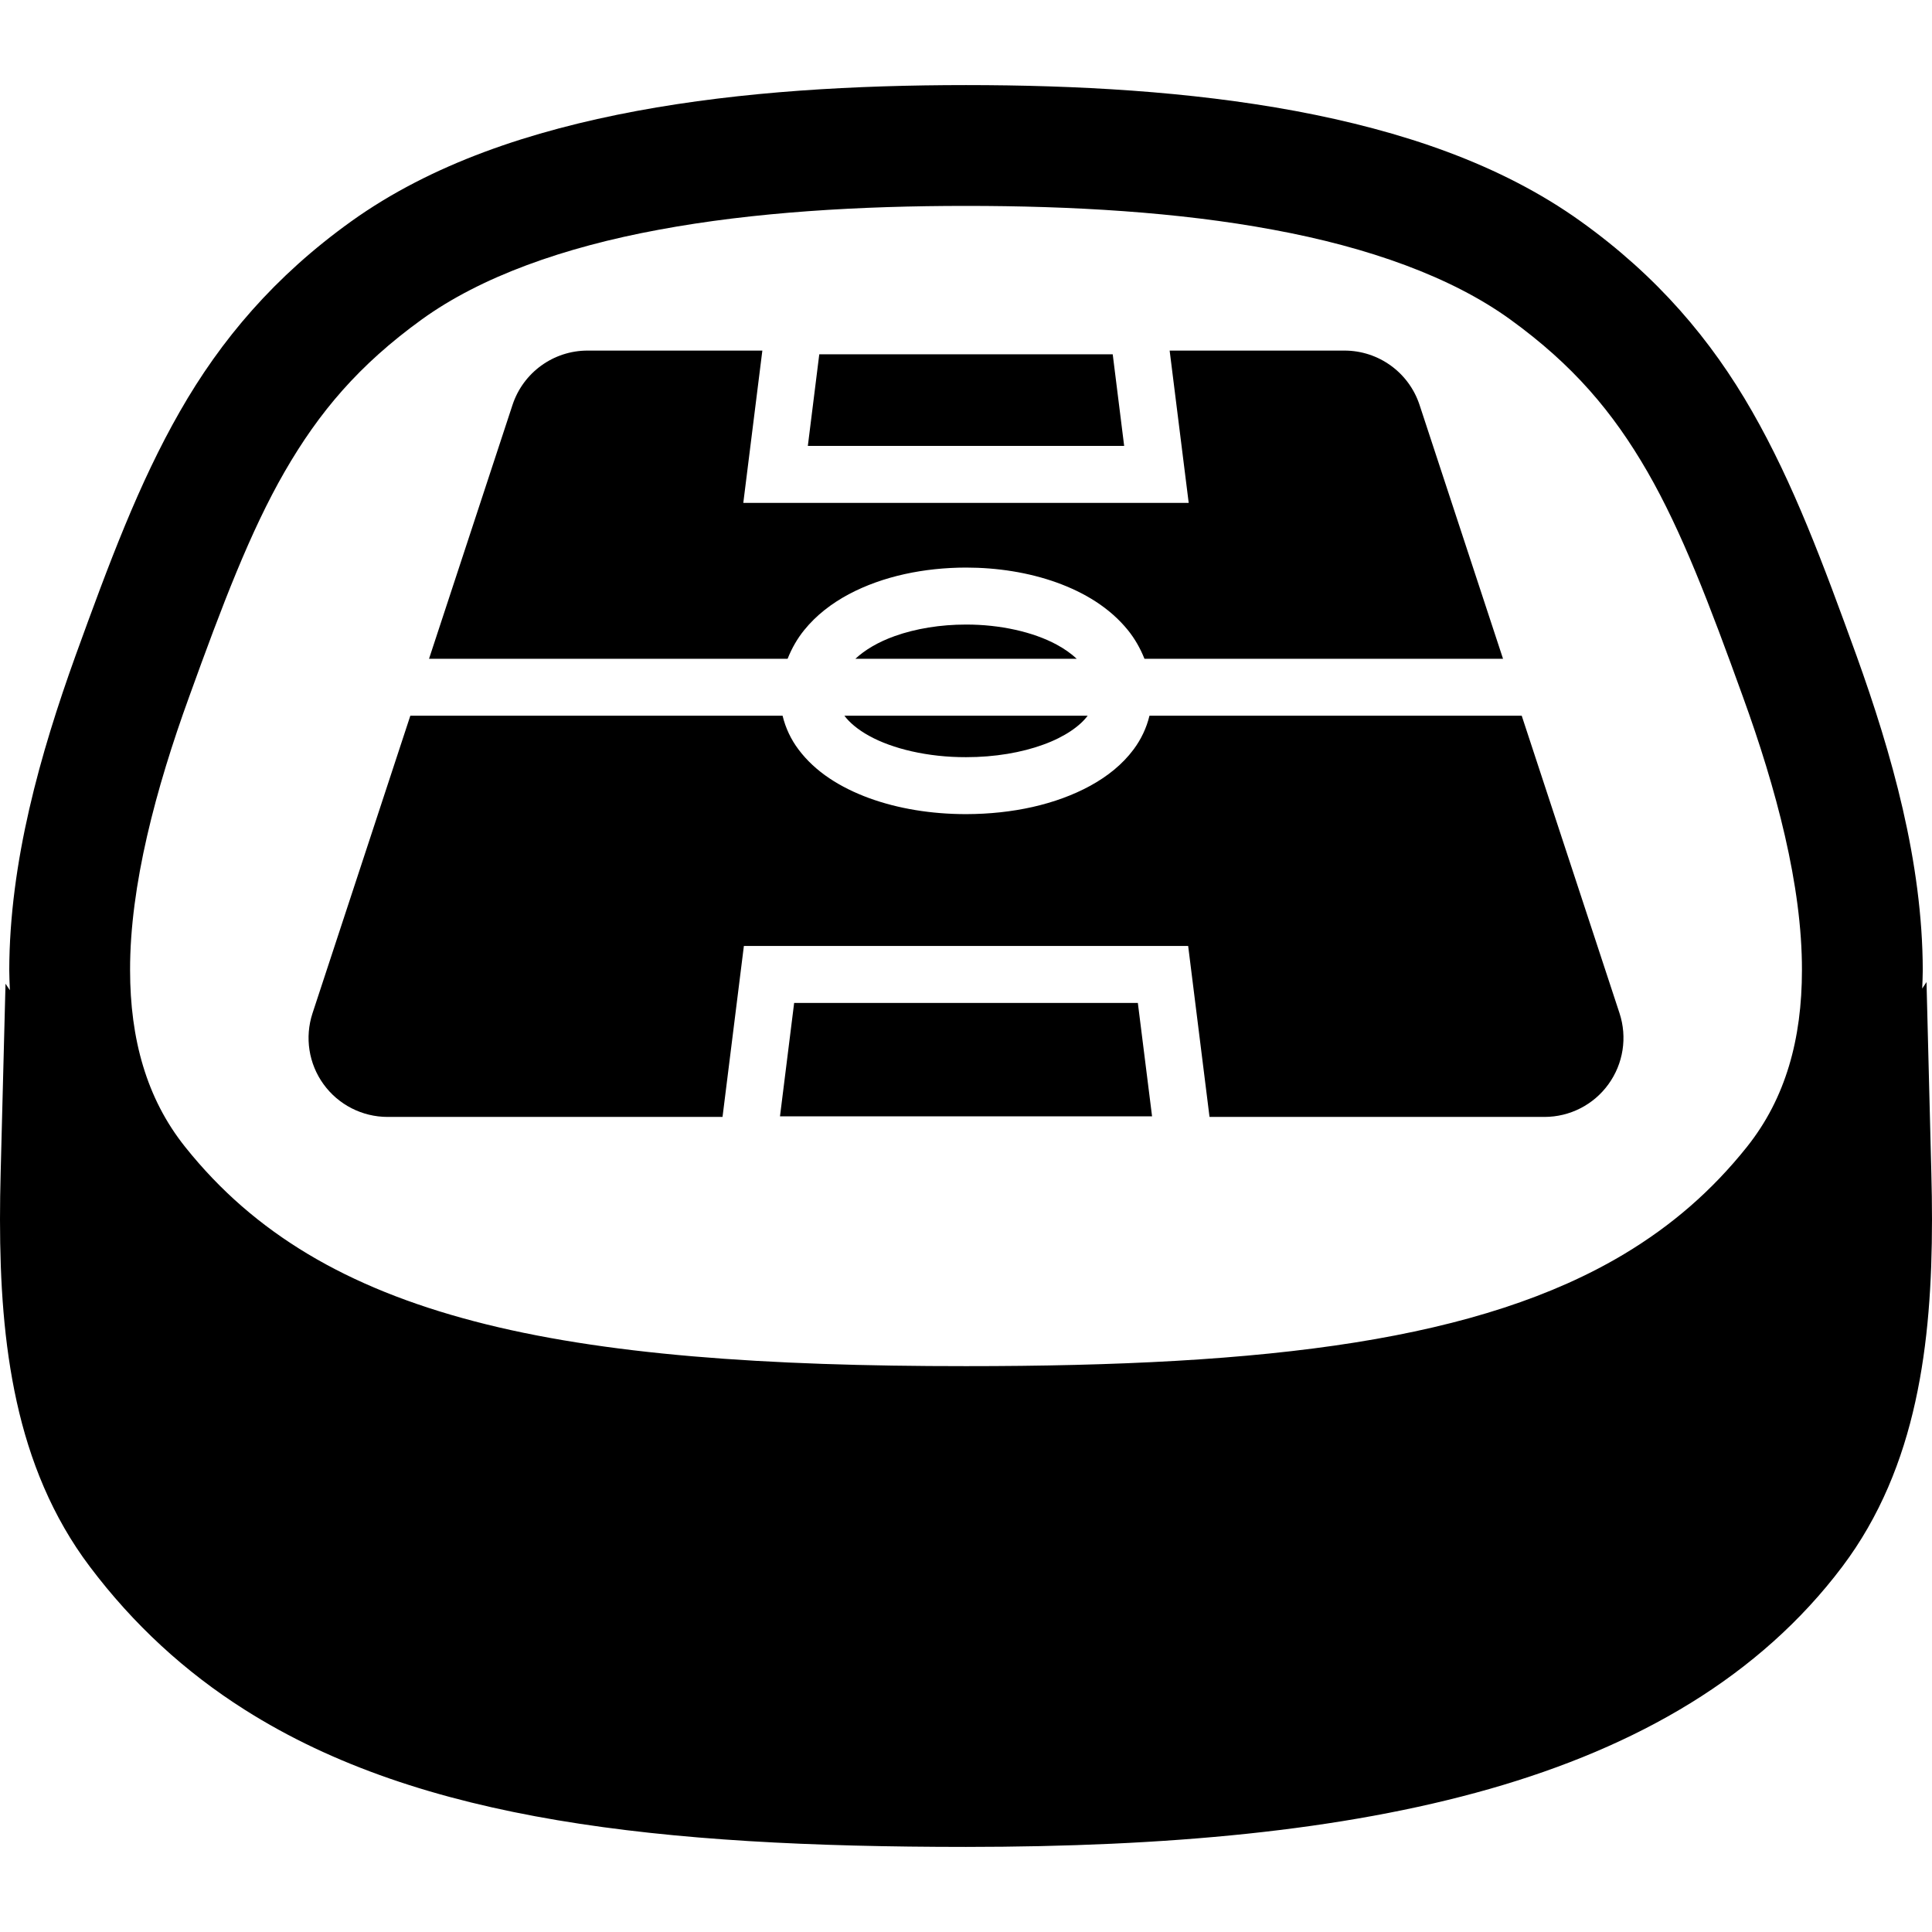
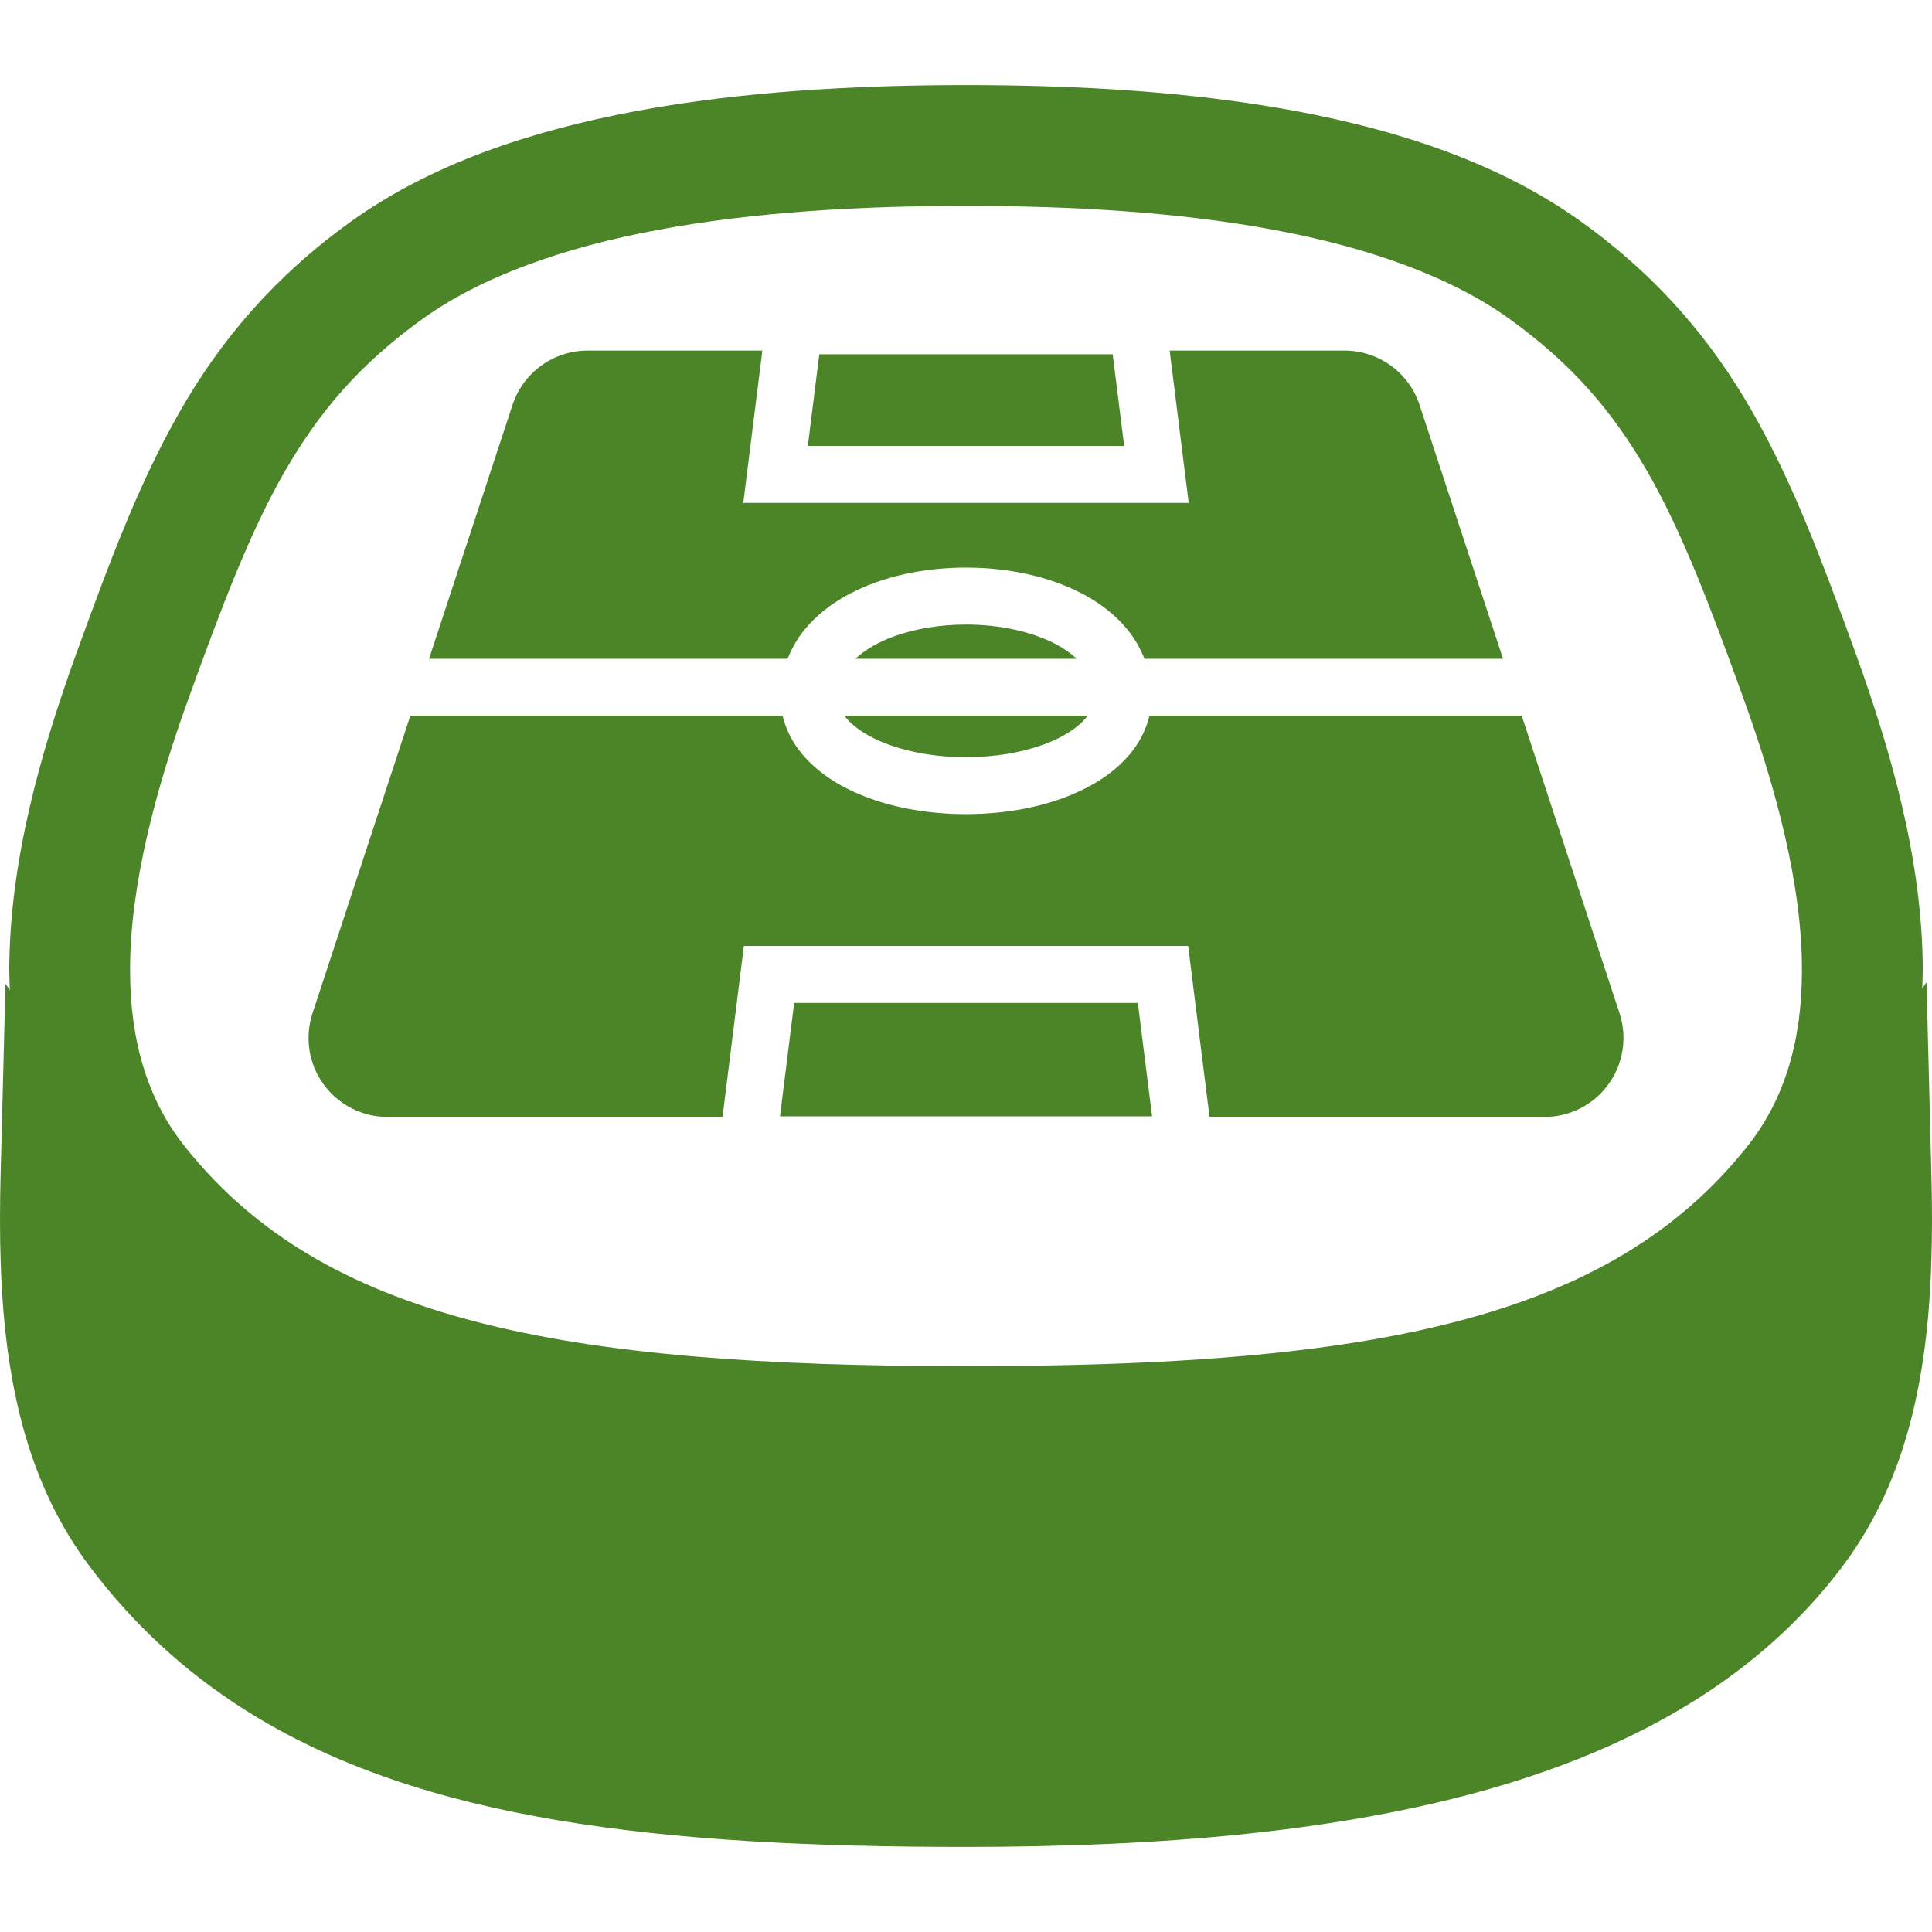
- <svg xmlns="http://www.w3.org/2000/svg" height="800px" width="800px" version="1.1" id="_x32_" viewBox="0 0 512 512" xml:space="preserve" fill="#000000">
-   <g id="SVGRepo_bgCarrier" stroke-width="0" />
-   <g id="SVGRepo_tracerCarrier" stroke-linecap="round" stroke-linejoin="round" />
+ <svg xmlns="http://www.w3.org/2000/svg" height="256px" width="256px" version="1.1" id="_x32_" viewBox="0 0 512 512" xml:space="preserve" fill="#000000">
+   <g id="SVGRepo_bgCarrier" strokeWidth="0" />
+   <g id="SVGRepo_tracerCarrier" strokeLinecap="round" strokeLinejoin="round" />
  <g id="SVGRepo_iconCarrier">
-     <style type="text/css"> .st0{fill:#000000;} </style>
+     <style type="text/css"> .st0{fill:#4c8527;} </style>
    <g>
      <path class="st0" d="M511.828,310.935l-1.282-50.678l-1.141,1.72c0.054-1.618,0.148-3.244,0.148-4.863 c-0.054-28.72-8.239-57.447-17.557-83.353c-8.904-24.569-16.72-45.612-27.641-64.694c-10.882-19.058-25.162-35.88-45.433-50.396 c-21.324-15.29-47.597-24.022-75.646-29.267c-28.078-5.214-58.103-6.848-87.277-6.856c-29.165,0.008-59.19,1.642-87.261,6.856 c-28.056,5.245-54.329,13.977-75.662,29.259C72.816,73.187,58.534,90.01,47.66,109.067c-10.92,19.081-18.737,40.125-27.641,64.686 c-9.326,25.921-17.503,54.64-17.565,83.36c0,1.767,0.102,3.542,0.164,5.308l-1.157-1.727l-1.29,50.232 C0.062,315.031,0,319.119,0,323.183c0.008,16.573,1,32.754,4.432,48.294c3.416,15.509,9.396,30.471,19.355,43.674 c11.561,15.368,25.312,27.962,41.016,37.912c23.576,14.954,51.241,23.968,82.899,29.307c31.69,5.339,67.532,7.074,108.297,7.082 c52.992-0.023,99.503-4.174,138.76-15.368c19.613-5.605,37.435-13.016,53.187-22.708c15.728-9.678,29.369-21.7,40.297-36.224 c9.951-13.203,15.924-28.165,19.331-43.666c3.424-15.524,4.417-31.698,4.425-48.27C512,319.143,511.938,315.046,511.828,310.935z M8.661,328.241c0.008,0.015,0.016,0.023,0.031,0.032l0.031,0.046L8.661,328.241z M474.095,282.52 c-2.36,7.802-5.933,14.883-11.17,21.457c-9.271,11.608-19.925,20.809-32.511,28.36c-18.855,11.296-42.314,18.824-71.292,23.435 c-28.946,4.612-63.263,6.277-103.122,6.269c-53.156,0.024-96.423-2.986-130.286-11.881c-16.947-4.44-31.526-10.288-44.112-17.823 c-12.585-7.552-23.24-16.752-32.511-28.36c-5.245-6.574-8.81-13.656-11.17-21.457c-2.353-7.786-3.448-16.306-3.448-25.406 c-0.054-22.434,6.856-48.231,15.658-72.472c8.81-24.404,16.204-43.837,25.304-59.636c9.138-15.829,19.675-28.29,36.349-40.352 c15.619-11.295,37.584-19.12,62.802-23.771c25.203-4.698,53.485-6.324,81.414-6.316c27.938-0.008,56.228,1.618,81.422,6.316 c25.226,4.651,47.184,12.476,62.802,23.771c16.674,12.07,27.219,24.53,36.357,40.352c9.099,15.799,16.494,35.232,25.303,59.636 c8.802,24.233,15.704,50.037,15.65,72.472C477.534,266.214,476.448,274.734,474.095,282.52z" />
      <polygon class="st0" points="210.458,265.783 206.706,295.84 305.31,295.84 301.542,265.783 " />
      <polygon class="st0" points="294.882,93.887 217.118,93.887 214.085,118.174 297.915,118.174 " />
      <path class="st0" d="M213.132,166.968c3.204-3.955,7.27-7.059,11.788-9.482c9.068-4.815,19.996-7.05,31.08-7.074 c8.333,0.007,16.557,1.29,23.968,3.939c7.394,2.658,14.102,6.684,18.917,12.617c1.83,2.252,3.299,4.831,4.409,7.614h95.024 l-22.122-67.274c-2.83-8.591-10.85-14.399-19.903-14.399h-46.324l3.987,31.878l1.063,8.489H196.981l5.05-40.367h-46.324 c-9.036,0-17.056,5.808-19.886,14.399l-22.122,67.274h95.024C209.832,171.799,211.302,169.22,213.132,166.968z" />
      <path class="st0" d="M230.344,195.015c6.129,3.4,15.494,5.668,25.656,5.644c7.63,0.008,14.805-1.235,20.497-3.33 c5.675-2.04,9.755-4.956,11.741-7.653h-64.46C225.107,191.459,227.311,193.351,230.344,195.015z" />
      <path class="st0" d="M256,165.515c-6.738-0.008-13.367,1.078-18.87,3.048c-4.378,1.556-7.926,3.674-10.444,6.02h58.659 c-1.454-1.36-3.252-2.642-5.378-3.784C273.792,167.468,264.99,165.491,256,165.515z" />
      <path class="st0" d="M403.273,189.677h-98.652c-0.781,3.26-2.251,6.3-4.19,8.904c-2.986,4.018-6.957,7.168-11.506,9.662 c-9.099,4.964-20.59,7.488-32.926,7.511c-9.24-0.007-18.01-1.454-25.671-4.244c-7.614-2.806-14.259-6.918-18.745-12.93 c-1.954-2.603-3.408-5.644-4.19-8.904h-98.652l-25.921,78.842c-2.096,6.387-1.016,13.383,2.923,18.816 c3.94,5.441,10.256,8.662,16.963,8.662h88.771l5.659-45.308h117.74l5.66,45.308h88.771c6.722,0,13.022-3.221,16.947-8.662 c3.939-5.433,5.034-12.429,2.938-18.816L403.273,189.677z" />
    </g>
  </g>
</svg>
